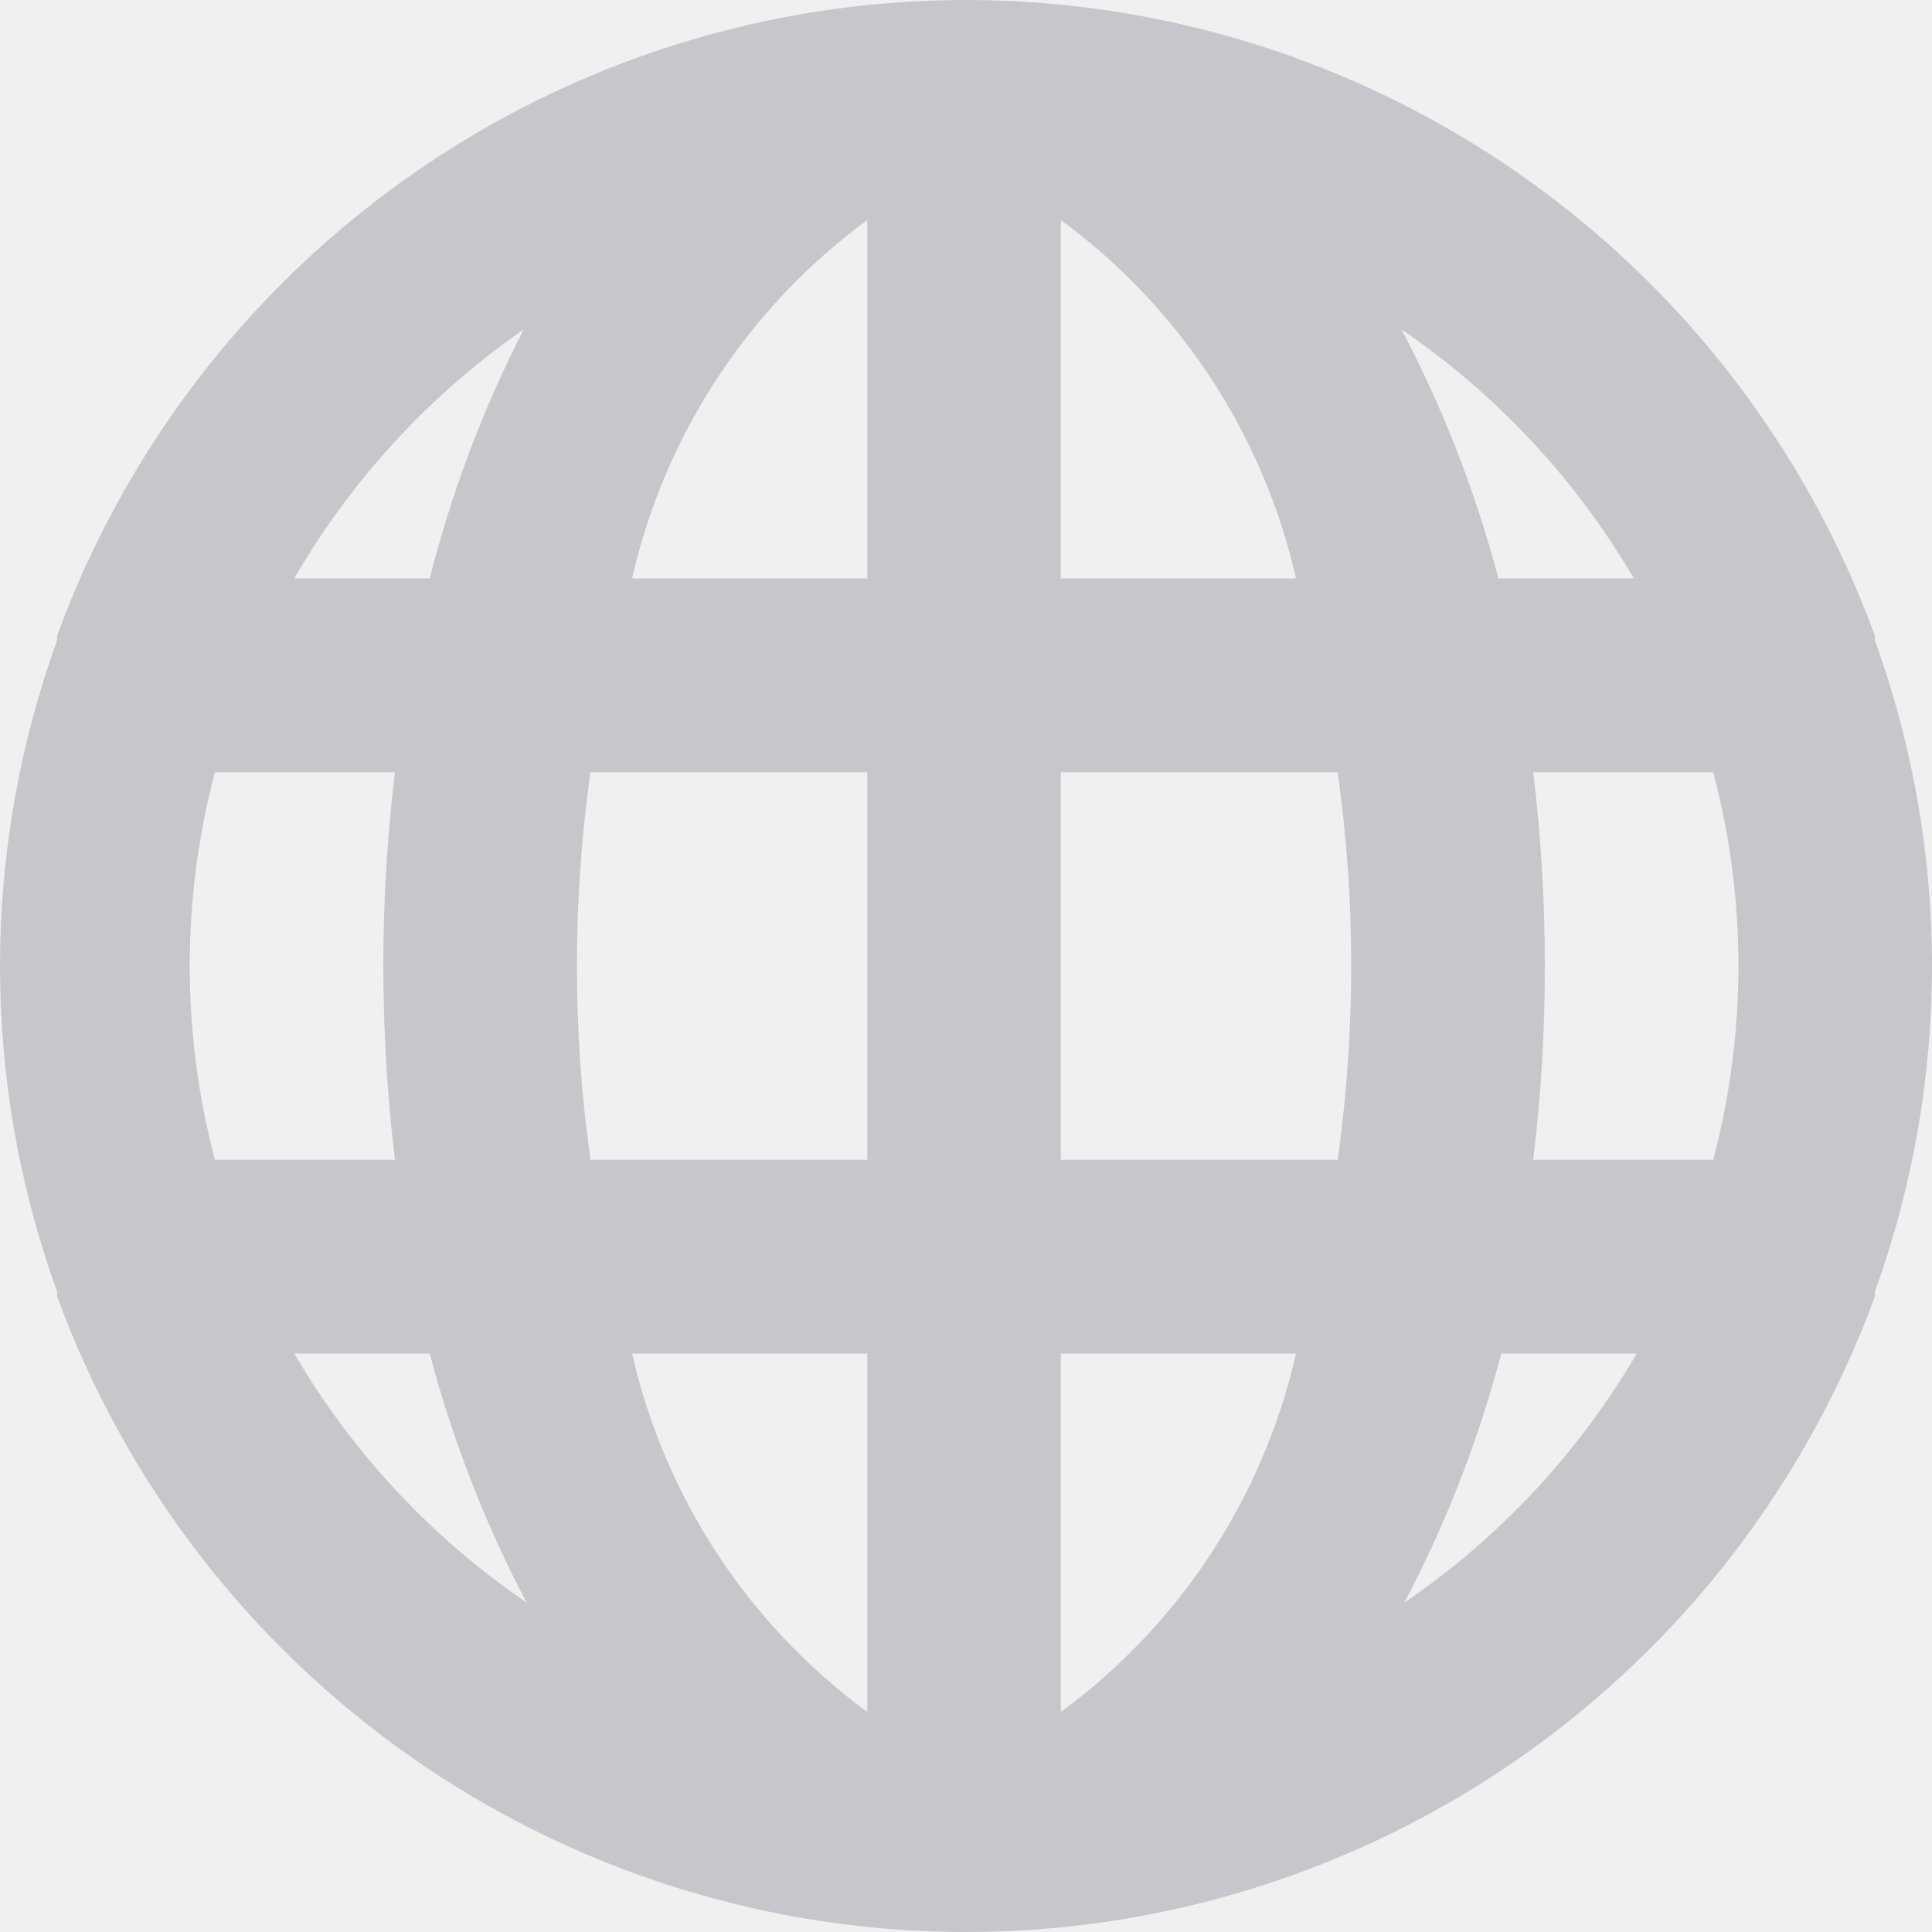
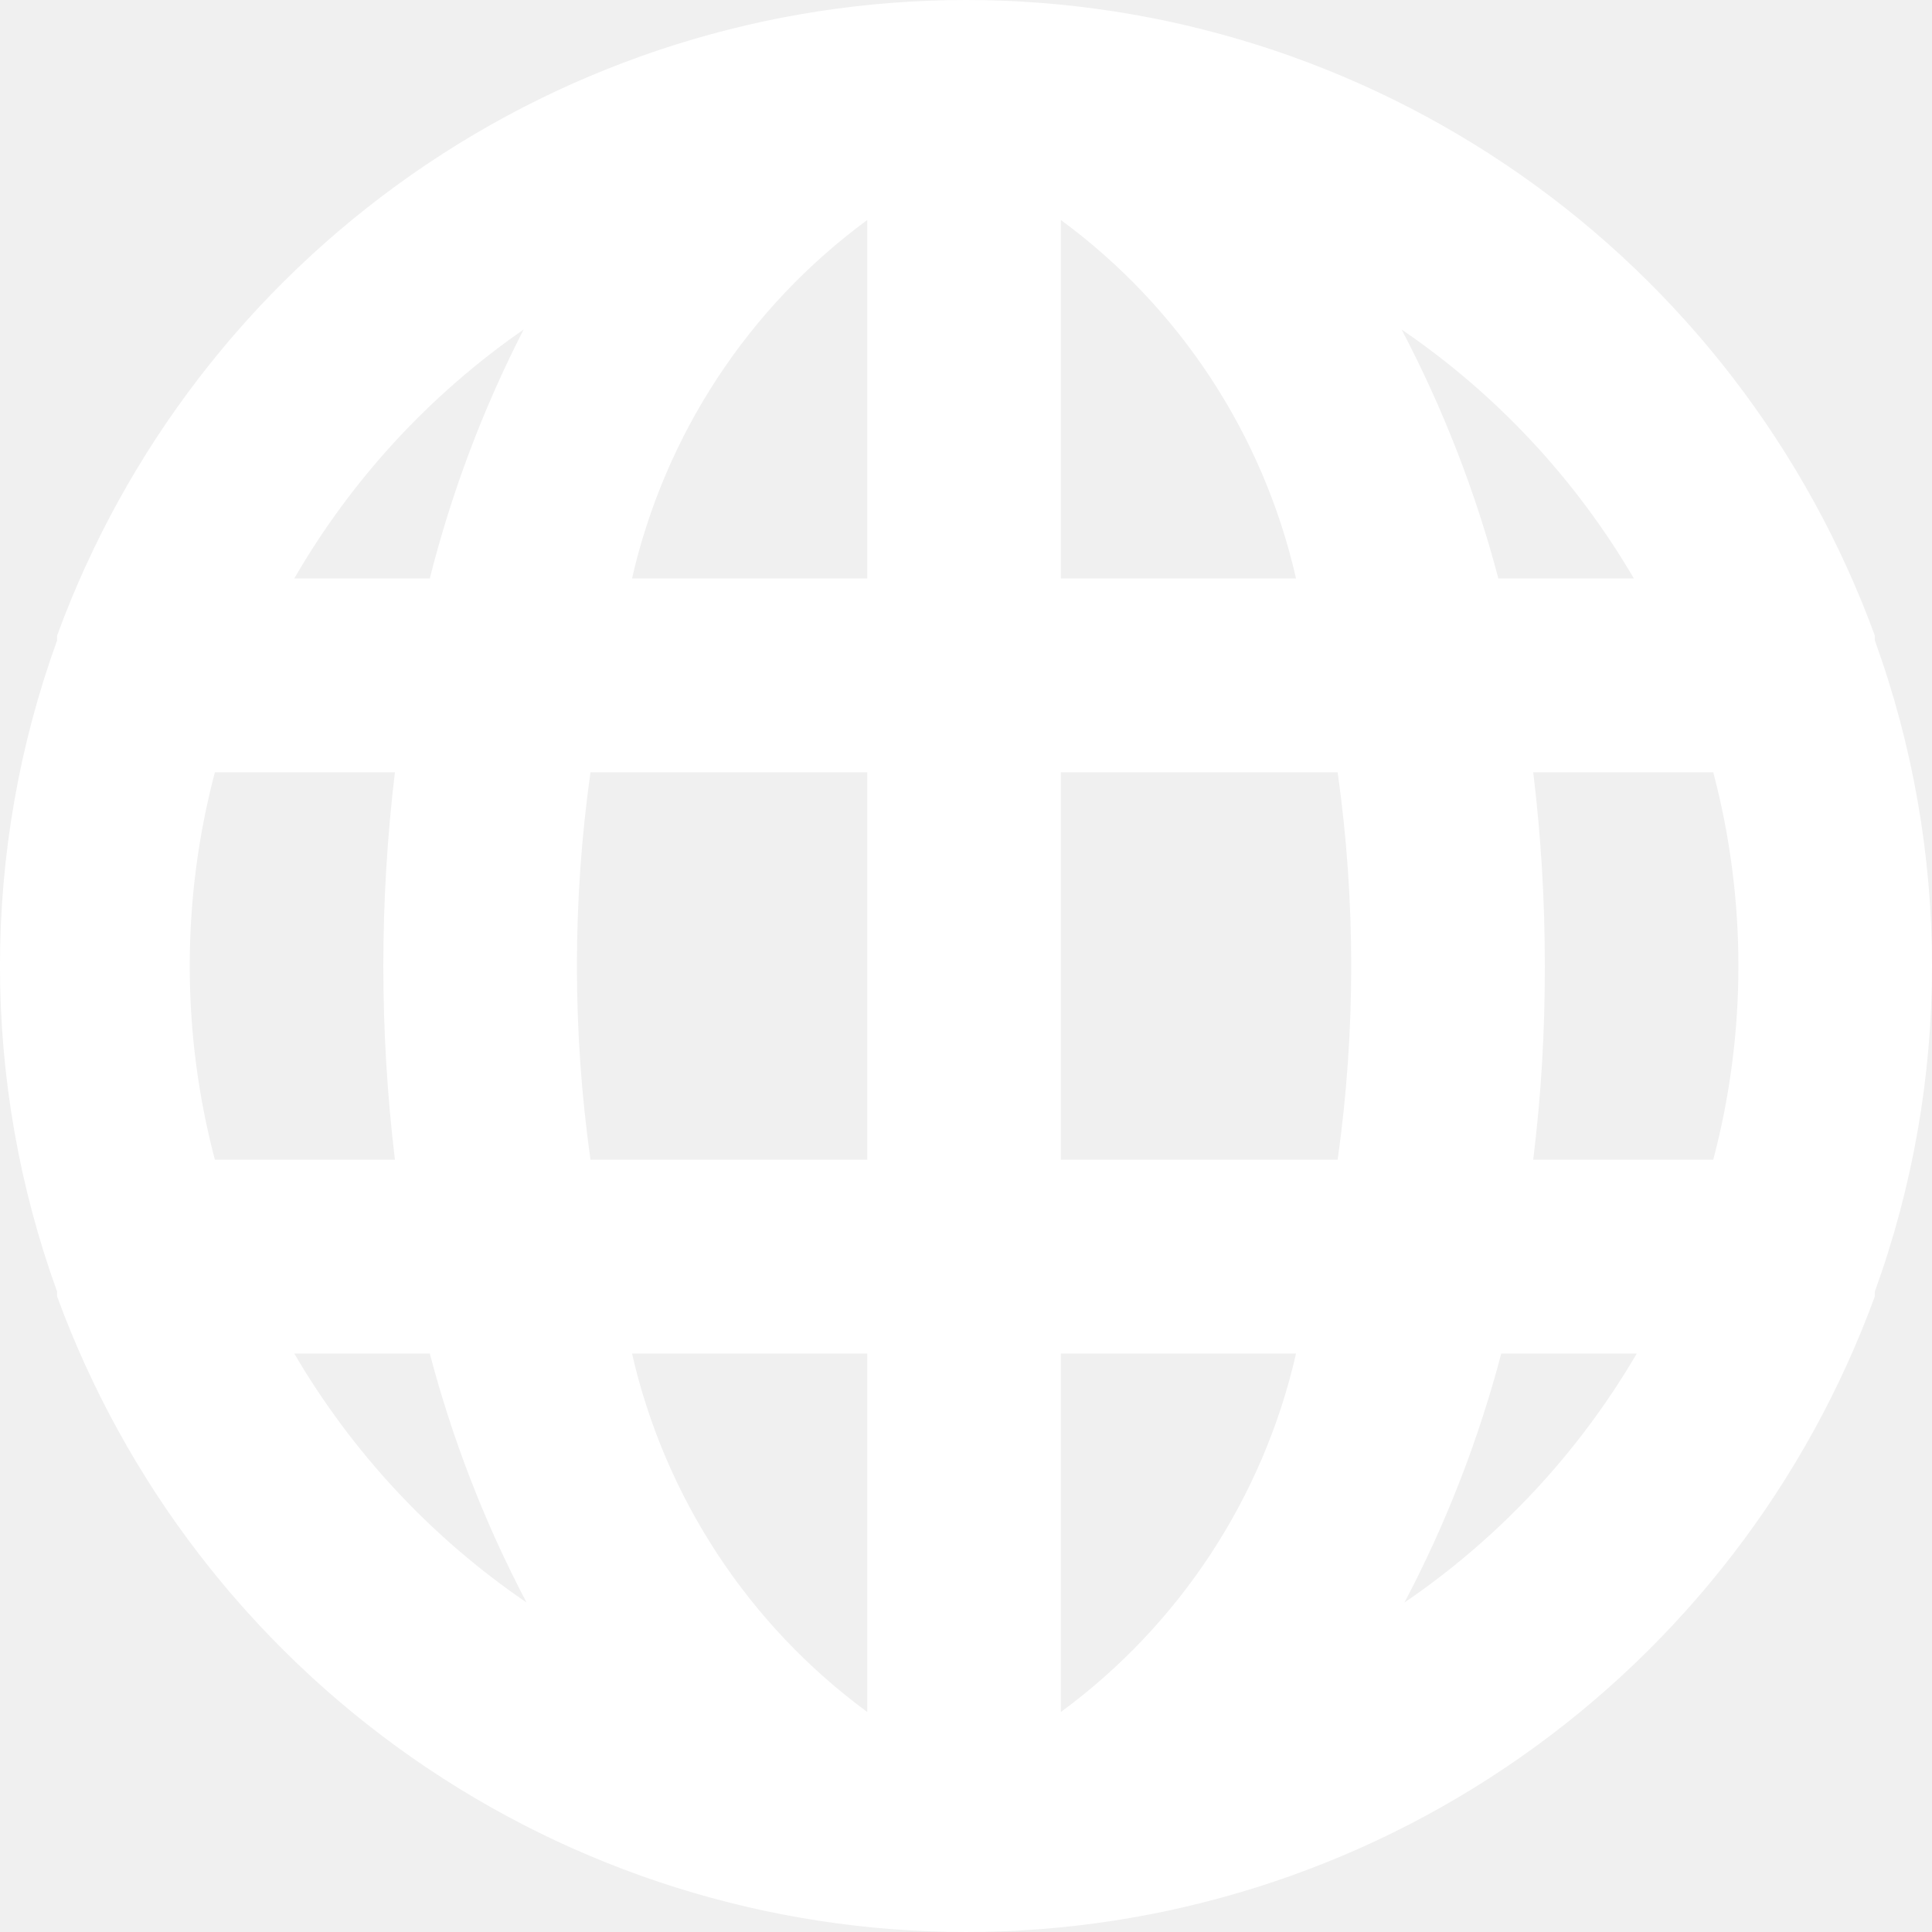
- <svg xmlns="http://www.w3.org/2000/svg" width="34" height="34" viewBox="0 0 34 34" fill="none">
-   <path d="M32.995 11.271C32.995 11.271 32.995 11.271 32.995 11.186C31.794 7.906 29.617 5.074 26.756 3.074C23.895 1.073 20.49 0 17 0C13.51 0 10.105 1.073 7.244 3.074C4.383 5.074 2.205 7.906 1.005 11.186C1.005 11.186 1.005 11.186 1.005 11.271C-0.335 14.973 -0.335 19.027 1.005 22.729C1.005 22.729 1.005 22.729 1.005 22.814C2.205 26.094 4.383 28.926 7.244 30.927C10.105 32.927 13.51 34 17 34C20.49 34 23.895 32.927 26.756 30.927C29.617 28.926 31.794 26.094 32.995 22.814C32.995 22.814 32.995 22.814 32.995 22.729C34.335 19.027 34.335 14.973 32.995 11.271ZM3.782 20.41C3.191 18.175 3.191 15.825 3.782 13.59H6.95C6.678 15.855 6.678 18.145 6.95 20.41H3.782ZM5.179 23.82H7.563C7.963 25.34 8.535 26.811 9.267 28.202C7.596 27.063 6.2 25.566 5.179 23.82ZM7.563 10.18H5.179C6.185 8.439 7.564 6.943 9.216 5.798C8.501 7.192 7.947 8.662 7.563 10.18ZM15.263 30.128C13.17 28.592 11.701 26.352 11.123 23.82H15.263V30.128ZM15.263 20.41H10.391C10.073 18.148 10.073 15.852 10.391 13.59H15.263V20.41ZM15.263 10.18H11.123C11.701 7.648 13.17 5.408 15.263 3.872V10.18ZM28.753 10.18H26.369C25.969 8.66 25.397 7.189 24.665 5.798C26.336 6.937 27.732 8.434 28.753 10.18ZM18.669 3.872C20.762 5.408 22.231 7.648 22.808 10.18H18.669V3.872ZM18.669 30.128V23.82H22.808C22.231 26.352 20.762 28.592 18.669 30.128ZM23.541 20.41H18.669V13.59H23.541C23.859 15.852 23.859 18.148 23.541 20.41ZM24.716 28.202C25.448 26.811 26.02 25.34 26.42 23.82H28.804C27.783 25.566 26.387 27.063 24.716 28.202ZM30.15 20.41H26.982C27.12 19.279 27.189 18.14 27.186 17C27.188 15.86 27.12 14.721 26.982 13.59H30.15C30.741 15.825 30.741 18.175 30.15 20.41Z" fill="#C5C7CA" />
+ <svg xmlns="http://www.w3.org/2000/svg" width="22" height="22" viewBox="0 0 22 22" fill="none">
+   <path d="M21.349 7.293C21.349 7.293 21.349 7.293 21.349 7.238C20.573 5.116 19.164 3.283 17.313 1.989C15.462 0.694 13.258 0 11 0C8.742 0 6.538 0.694 4.687 1.989C2.836 3.283 1.427 5.116 0.65 7.238C0.65 7.238 0.65 7.238 0.65 7.293C-0.217 9.688 -0.217 12.312 0.65 14.707C0.65 14.707 0.65 14.707 0.65 14.762C1.427 16.884 2.836 18.717 4.687 20.011C6.538 21.306 8.742 22 11 22C13.258 22 15.462 21.306 17.313 20.011C19.164 18.717 20.573 16.884 21.349 14.762C21.349 14.762 21.349 14.762 21.349 14.707C22.217 12.312 22.217 9.688 21.349 7.293ZM2.447 13.206C2.065 11.76 2.065 10.24 2.447 8.794H4.497C4.321 10.259 4.321 11.741 4.497 13.206H2.447ZM3.351 15.413H4.894C5.153 16.397 5.522 17.348 5.996 18.248C4.915 17.511 4.012 16.543 3.351 15.413ZM4.894 6.587H3.351C4.002 5.461 4.894 4.493 5.963 3.752C5.501 4.653 5.142 5.605 4.894 6.587ZM9.876 19.495C8.522 18.5 7.571 17.051 7.197 15.413H9.876V19.495ZM9.876 13.206H6.724C6.518 11.743 6.518 10.257 6.724 8.794H9.876V13.206ZM9.876 6.587H7.197C7.571 4.949 8.522 3.5 9.876 2.505V6.587ZM18.605 6.587H17.062C16.803 5.603 16.433 4.652 15.96 3.752C17.041 4.489 17.944 5.457 18.605 6.587ZM12.08 2.505C13.434 3.5 14.385 4.949 14.758 6.587H12.08V2.505ZM12.08 19.495V15.413H14.758C14.385 17.051 13.434 18.5 12.08 19.495ZM15.232 13.206H12.08V8.794H15.232C15.438 10.257 15.438 11.743 15.232 13.206ZM15.993 18.248C16.467 17.348 16.836 16.397 17.095 15.413H18.638C17.977 16.543 17.074 17.511 15.993 18.248ZM19.509 13.206H17.459C17.549 12.474 17.593 11.738 17.591 11C17.592 10.262 17.548 9.526 17.459 8.794H19.509C19.891 10.24 19.891 11.76 19.509 13.206Z" fill="white" />
</svg>
